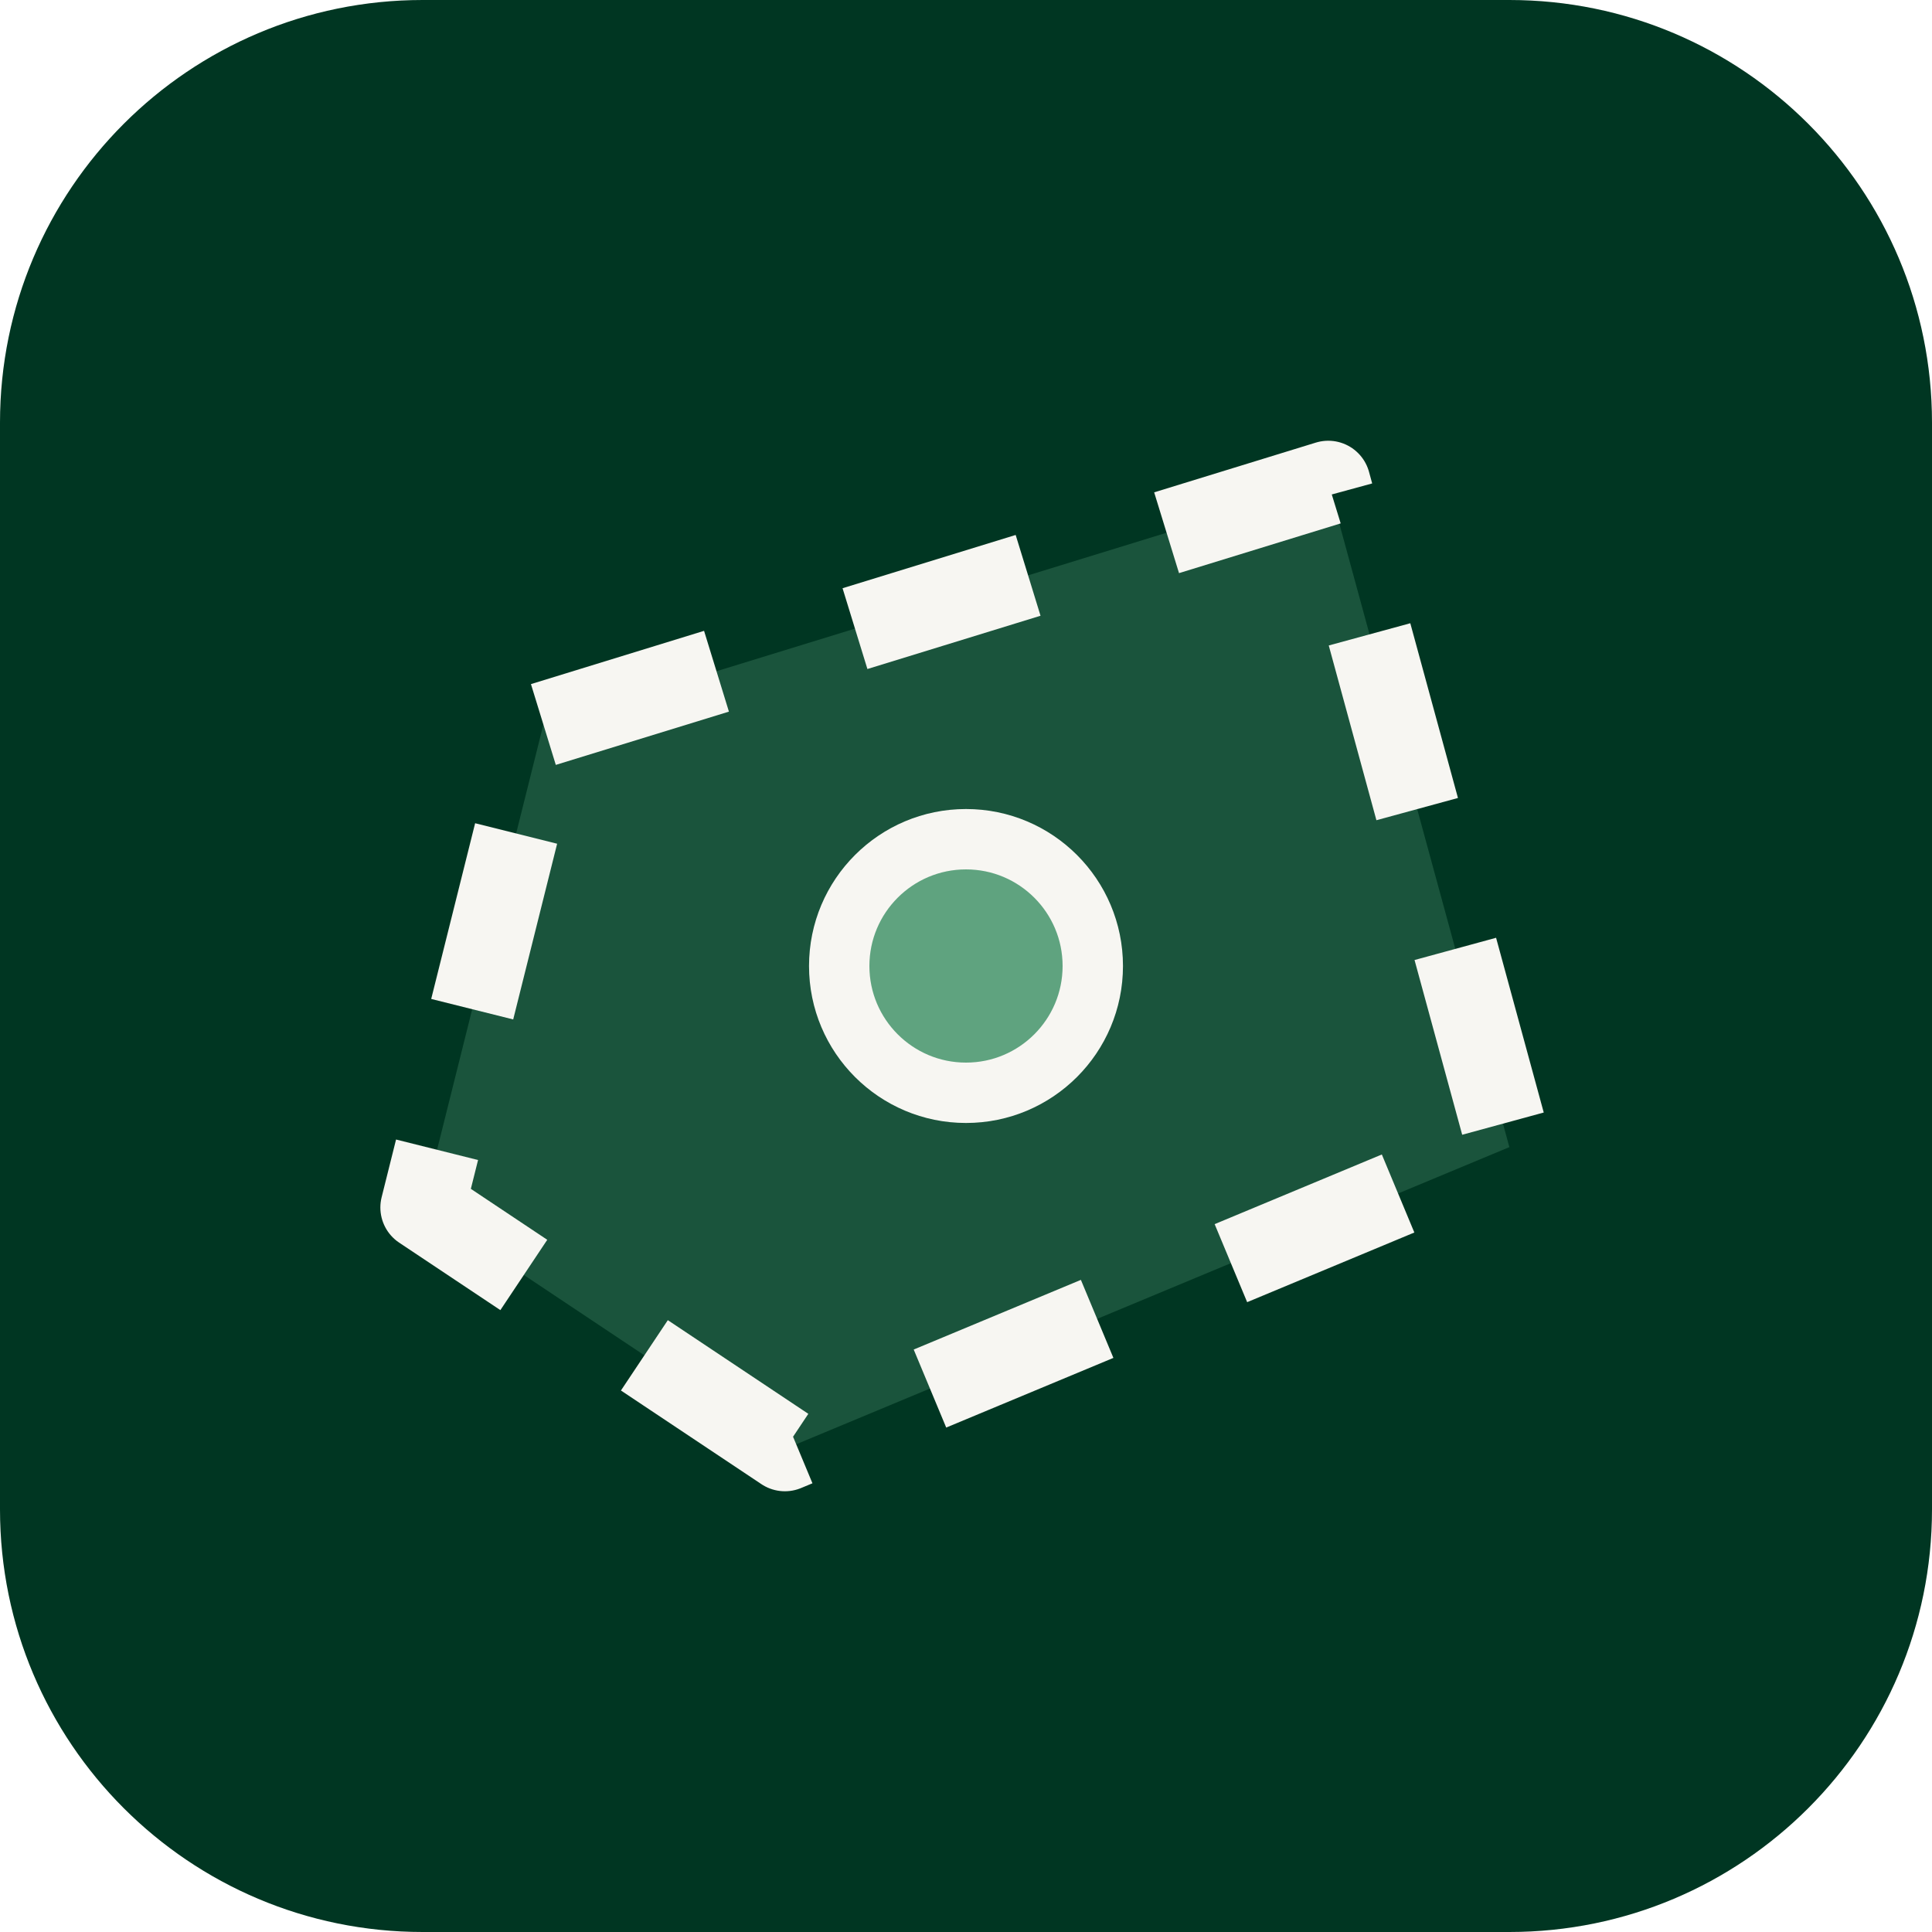
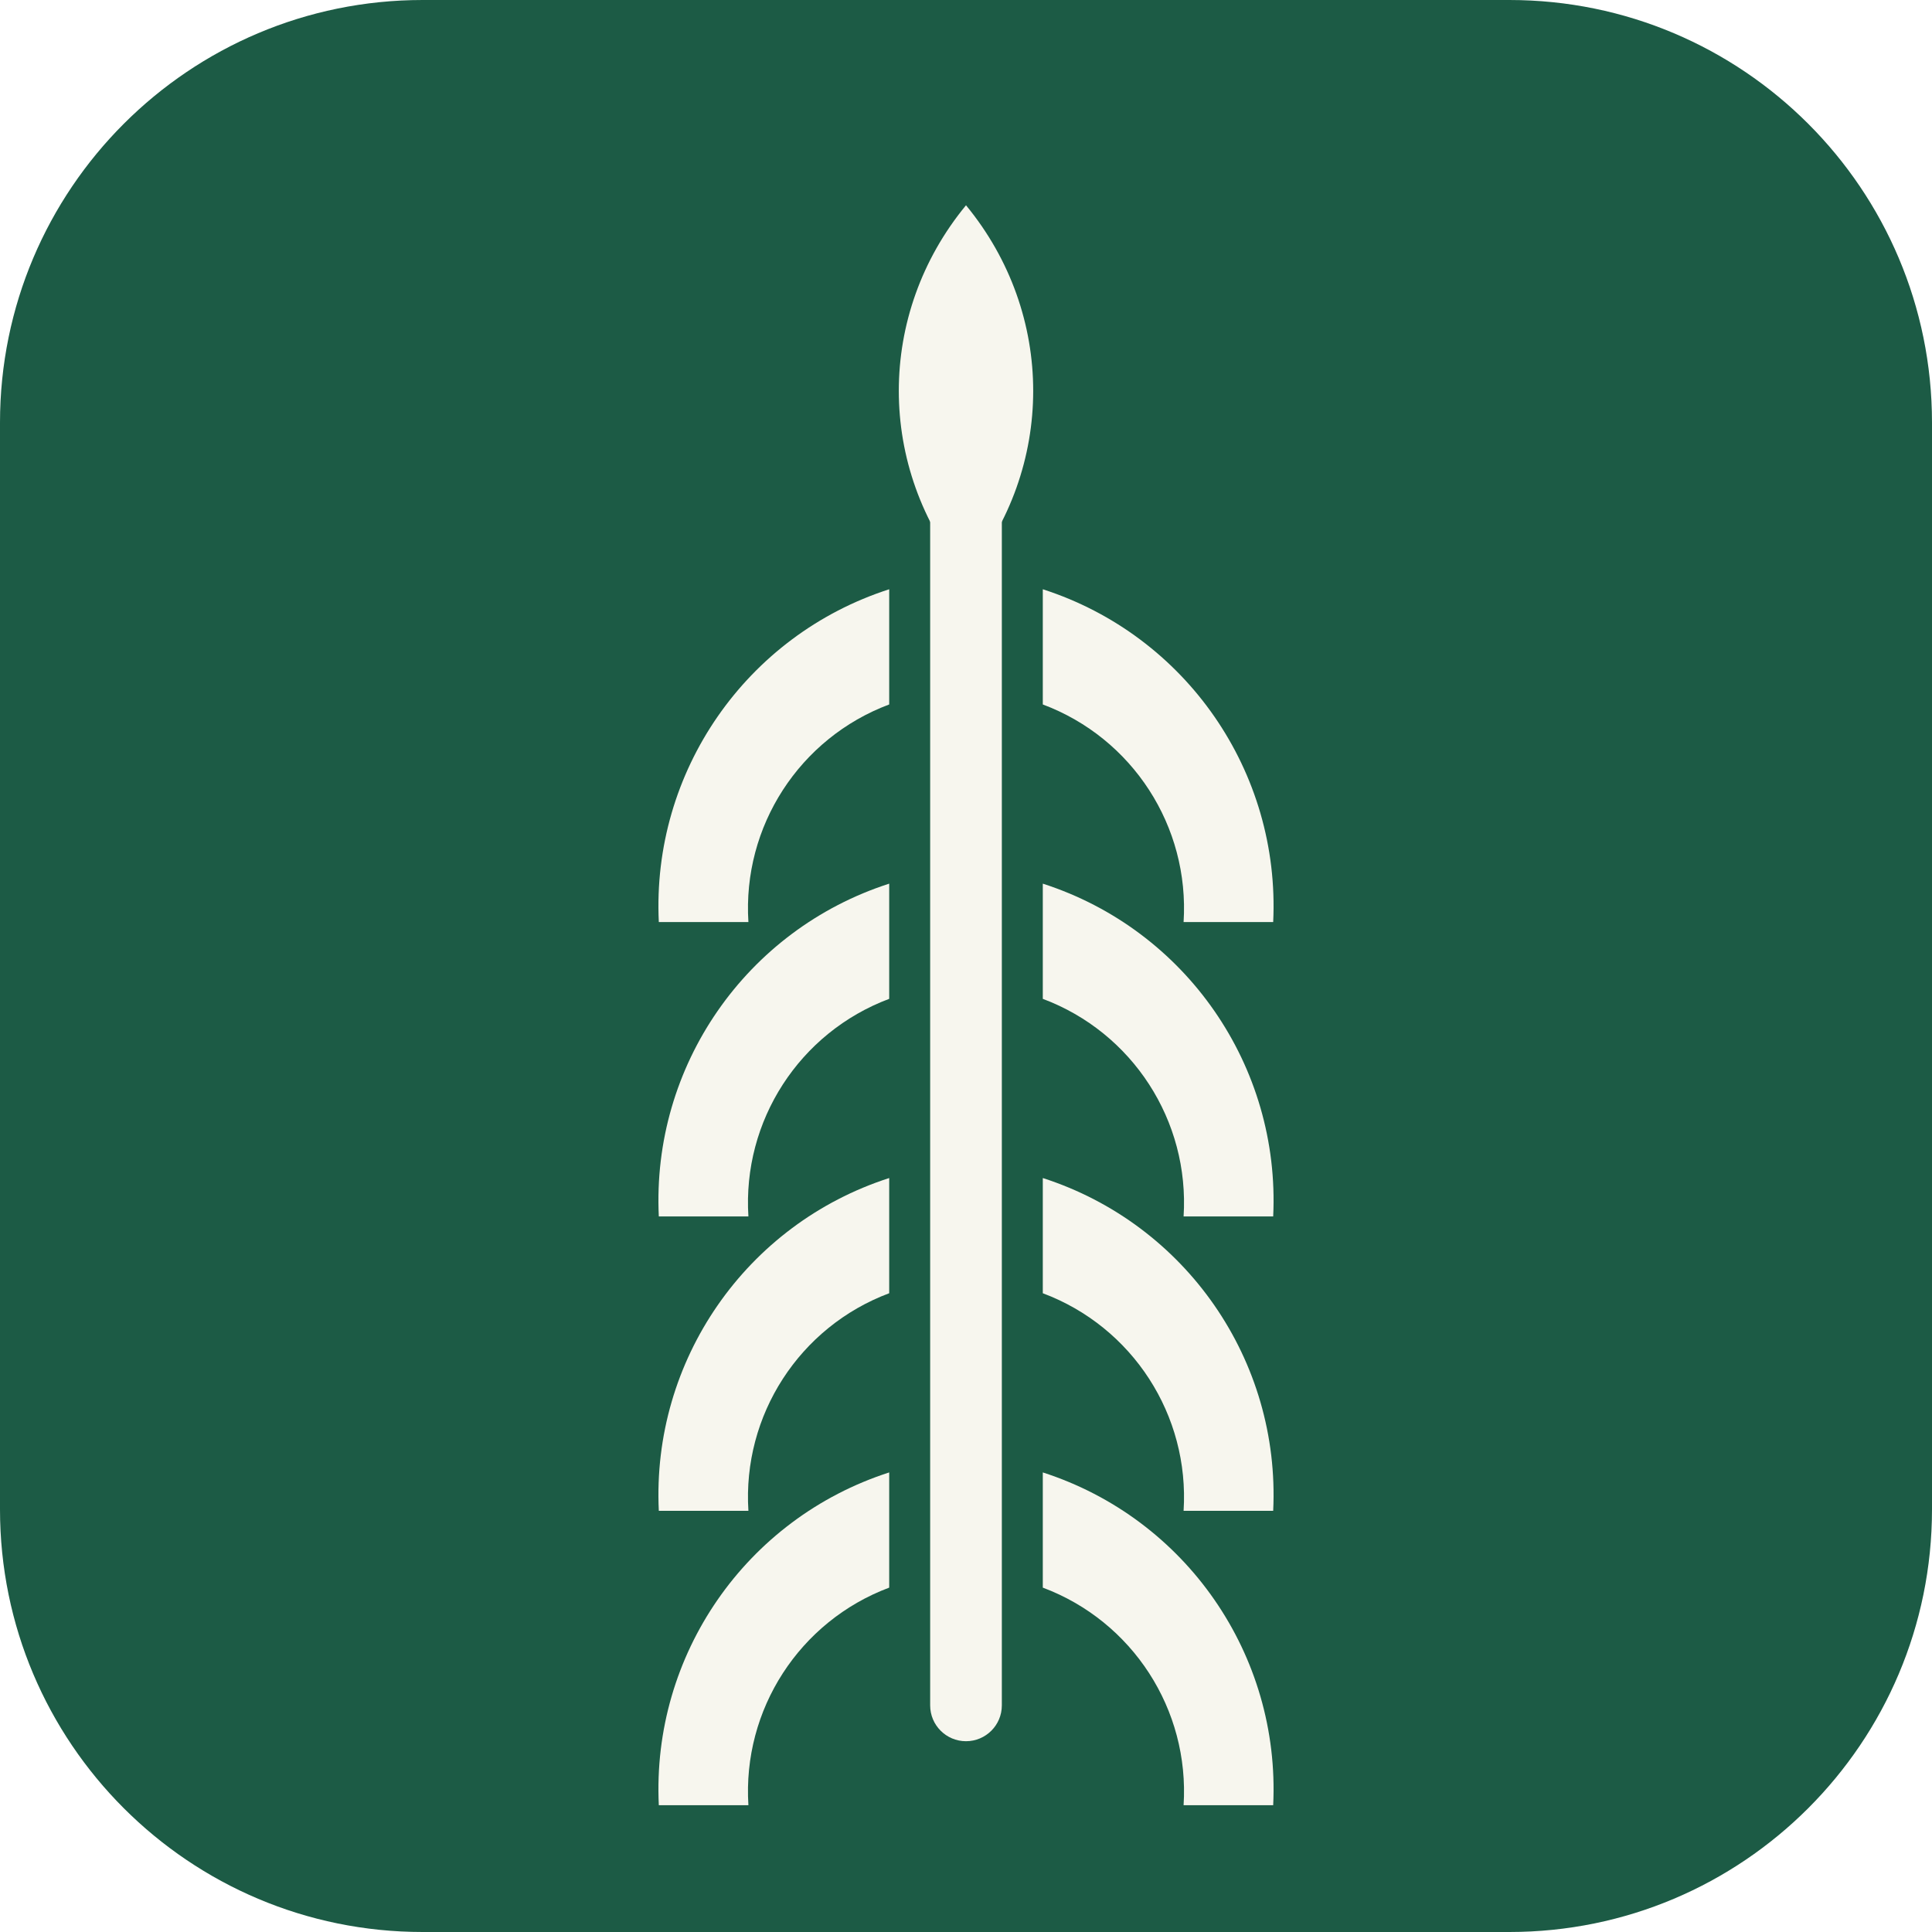
<svg xmlns="http://www.w3.org/2000/svg" viewBox="0 0 32 32">
-   <rect width="32" height="32" rx="7" fill="#003622" />
-   <polygon points="9,12 22,8 25,19 13,24 7,20" fill="rgba(95,163,127,.28)" stroke="#F7F6F2" stroke-width="1.4" stroke-dasharray="3 2.4" stroke-linejoin="round" />
-   <circle cx="16" cy="16" r="2.1" fill="#5FA37F" stroke="#F7F6F2" stroke-width="1" />
+   <rect width="32" height="32" rx="7" fill="#1C5B45" />
+   <g fill="#F7F6EE" transform="translate(16 3.4) scale(0.212) translate(-50 0)">
+     <rect x="47.2" y="18" width="5.6" height="102" rx="2.8" />
+     <path d="M50 0c7 8.5 7 20.5 0 29-7-8.5-7-20.5 0-29Z" />
+     <path fill-rule="evenodd" d="M44 56 L26 56 A26 26 0 0 1 44 30 Z M44 39 A17 17 0 0 0 33 56 L44 56 Z" />
+     <path fill-rule="evenodd" d="M56 56 L74 56 A26 26 0 0 0 56 30 Z M56 39 A17 17 0 0 1 67 56 L56 56 Z" />
+     <path fill-rule="evenodd" d="M44 79 L26 79 A26 26 0 0 1 44 53 Z M44 62 A17 17 0 0 0 33 79 L44 79 Z" />
+     <path fill-rule="evenodd" d="M56 79 L74 79 A26 26 0 0 0 56 53 Z M56 62 A17 17 0 0 1 67 79 L56 79 Z" />
+     <path fill-rule="evenodd" d="M44 102 L26 102 A26 26 0 0 1 44 76 Z M44 85 A17 17 0 0 0 33 102 L44 102 Z" />
+     <path fill-rule="evenodd" d="M56 102 L74 102 A26 26 0 0 0 56 76 Z M56 85 A17 17 0 0 1 67 102 L56 102 Z" />
+     <path fill-rule="evenodd" d="M44 125 L26 125 A26 26 0 0 1 44 99 Z M44 108 A17 17 0 0 0 33 125 L44 125 Z" />
+     <path fill-rule="evenodd" d="M56 125 L74 125 A26 26 0 0 0 56 99 Z M56 108 A17 17 0 0 1 67 125 L56 125 Z" />
+   </g>
</svg>
